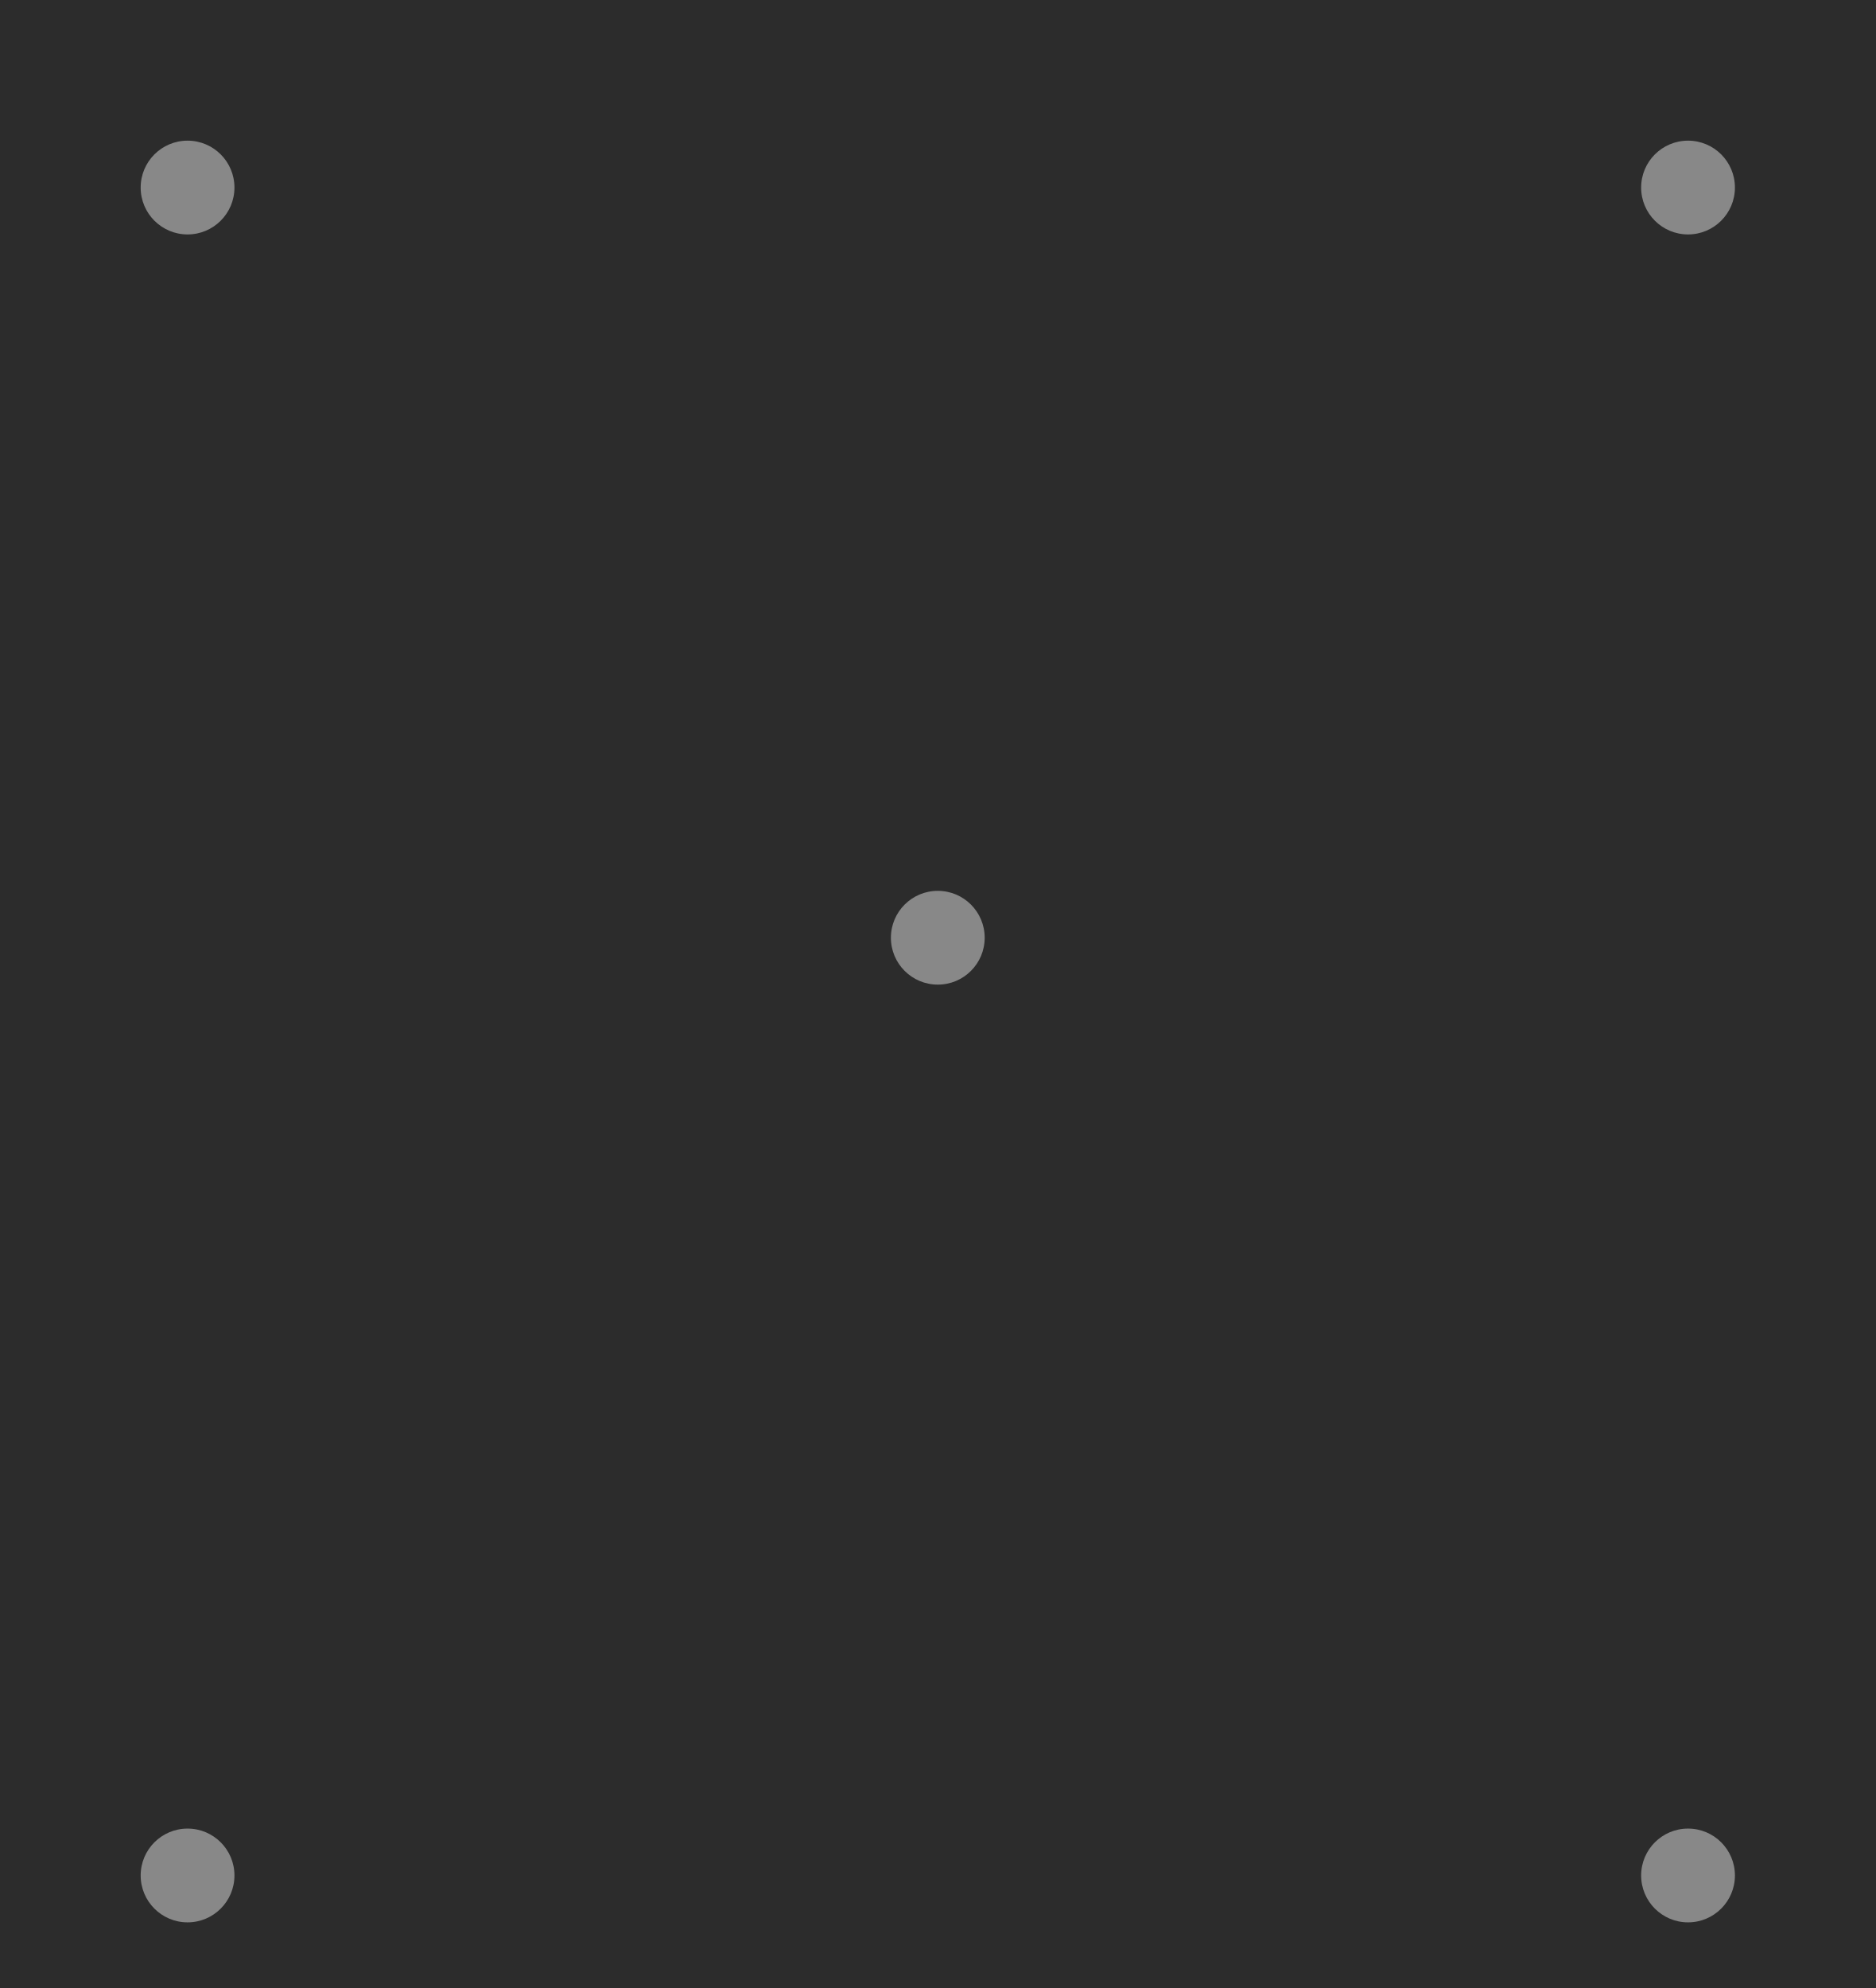
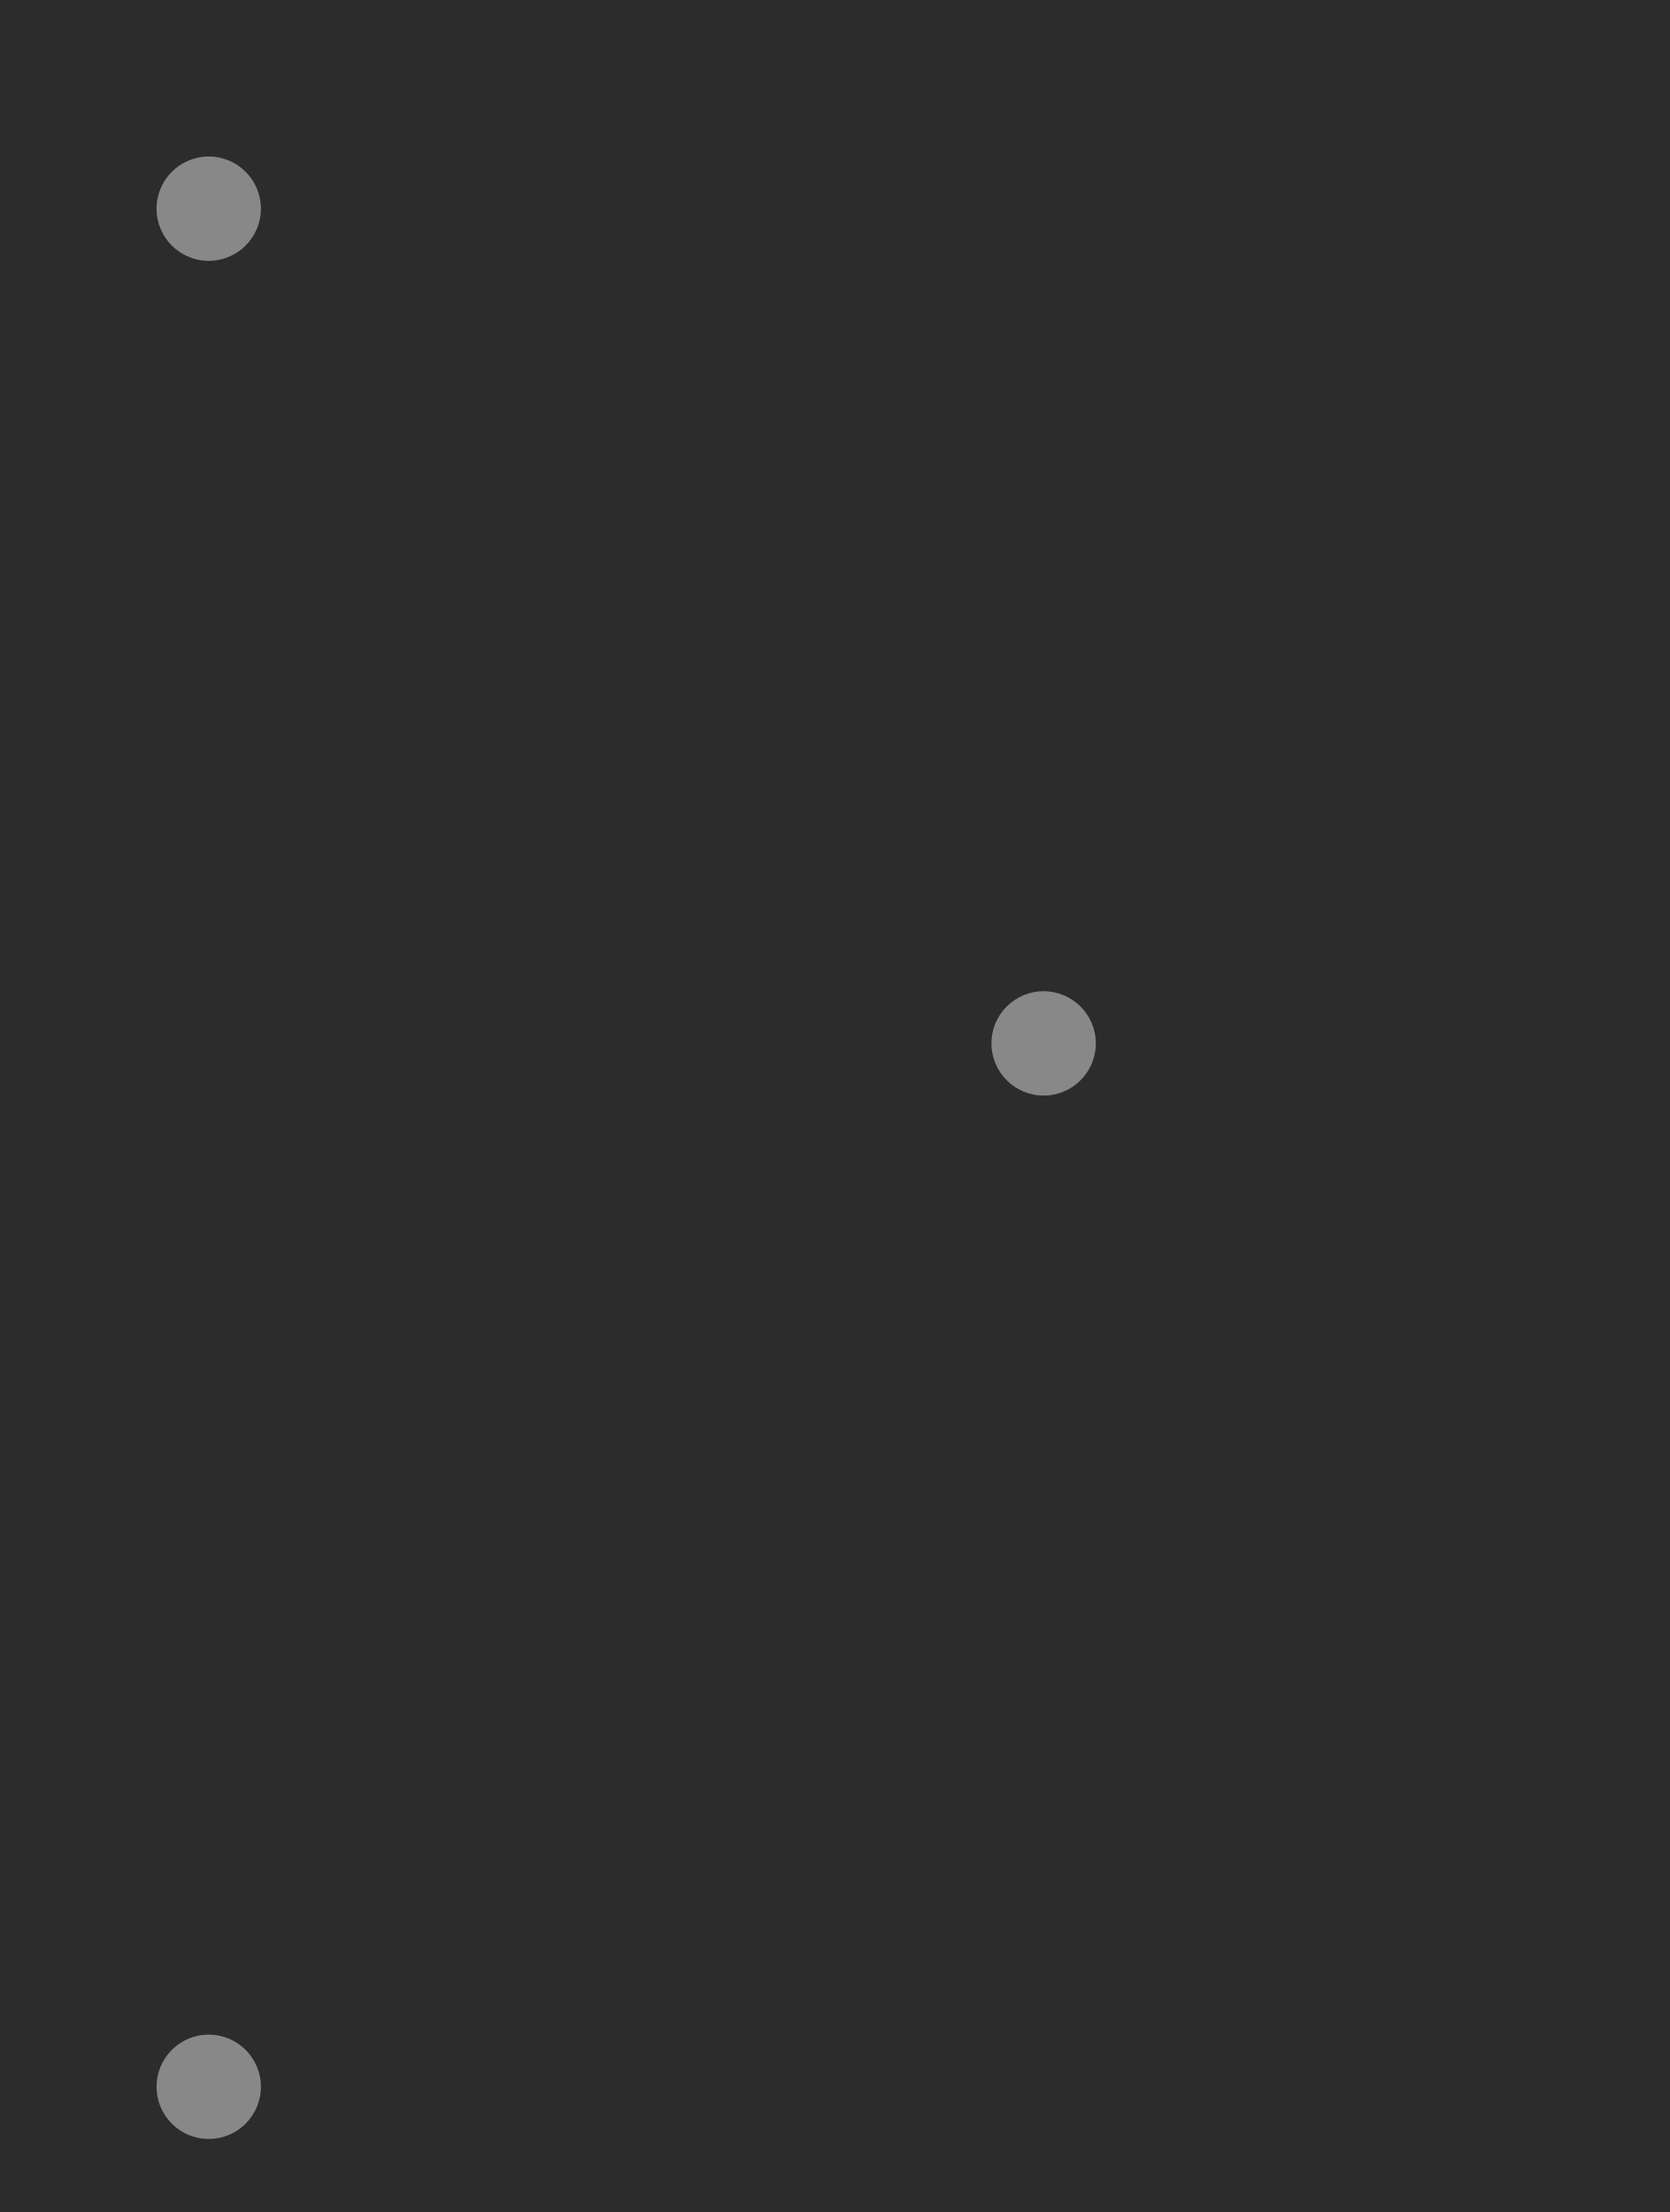
- <svg xmlns="http://www.w3.org/2000/svg" xmlns:xlink="http://www.w3.org/1999/xlink" version="1.1" width="200px" height="212px" viewBox="0 0 2 2.12" preserveAspectRatio="xMidYMid">
+ <svg xmlns="http://www.w3.org/2000/svg" xmlns:xlink="http://www.w3.org/1999/xlink" version="1.1" width="160px" height="212px" viewBox="0 0 1.6 2.12" preserveAspectRatio="xMidYMid">
  <rect x="0" y="0" width="3" height="3" fill="#2c2c2c" stroke="none" stroke-width="0.05" />
  <defs>
    <g id="networkLink">
      <line x1="0.2" y1="0.2" x2="0.8" y2="0.2" stroke="#888888" stroke-width="0.02" />
    </g>
    <g id="networkNodeOne" fill="#888888">
      <animate id="blink" attributeName="fill" keyTimes="0;0.1;1" values="#888888;yellow;#888888;" dur="0.7s" begin="1s;blink.end+2" repeatCount="1" />
      <circle cx="0.2" cy="0.2" r="0.05" />
    </g>
    <g id="networkNodeTwo" fill="#888888">
      <animate id="blink" attributeName="fill" keyTimes="0;0.1;1" values="#888888;yellow;#888888;" dur="0.7s" begin="2s;blink.end+3" repeatCount="1" />
      <circle cx="1" cy="1" r="0.05" />
    </g>
    <g id="networkNodeThree" fill="#888888">
      <animate id="blink" attributeName="fill" keyTimes="0;0.1;1" values="#888888;yellow;#888888;" dur="0.7s" begin="3s;blink.end+4" repeatCount="1" />
      <circle cx="1.8" cy="0.2" r="0.05" />
    </g>
    <g id="networkNodeFour" fill="#888888">
      <animate id="blink" attributeName="fill" keyTimes="0;0.1;1" values="#888888;yellow;#888888;" dur="0.7s" begin="4s;blink.end+5" repeatCount="1" />
      <circle cx="0.2" cy="2" r="0.05" />
    </g>
    <g id="networkNodeFive" fill="#888888">
      <animate id="blink" attributeName="fill" keyTimes="0;0.1;1" values="#888888;yellow;#888888;" dur="0.7s" begin="5s;blink.end+6" repeatCount="1" />
      <circle cx="1.8" cy="2" r="0.05" />
    </g>
    <g id="networkNodeSix" fill="#888888">
      <animate id="blink" attributeName="fill" keyTimes="0;0.1;1" values="#888888;yellow;#888888;" dur="0.7s" begin="6s;blink.end+7" repeatCount="1" />
      <circle cx="1.4" cy="1" r="0.05" />
    </g>
    <g id="networkNodeSeven" fill="#888888">
      <animate id="blink" attributeName="fill" keyTimes="0;0.1;1" values="#888888;yellow;#888888;" dur="0.7s" begin="7s;blink.end+8" repeatCount="1" />
      <circle cx="0.2" cy="0.6" r="0.05" />
    </g>
  </defs>
  <use xlink:href="#networkNodeOne" />
  <use xlink:href="#networkNodeTwo" />
  <use xlink:href="#networkNodeThree" />
  <use xlink:href="#networkNodeFour" />
  <use xlink:href="#networkNodeFive" />
</svg>
